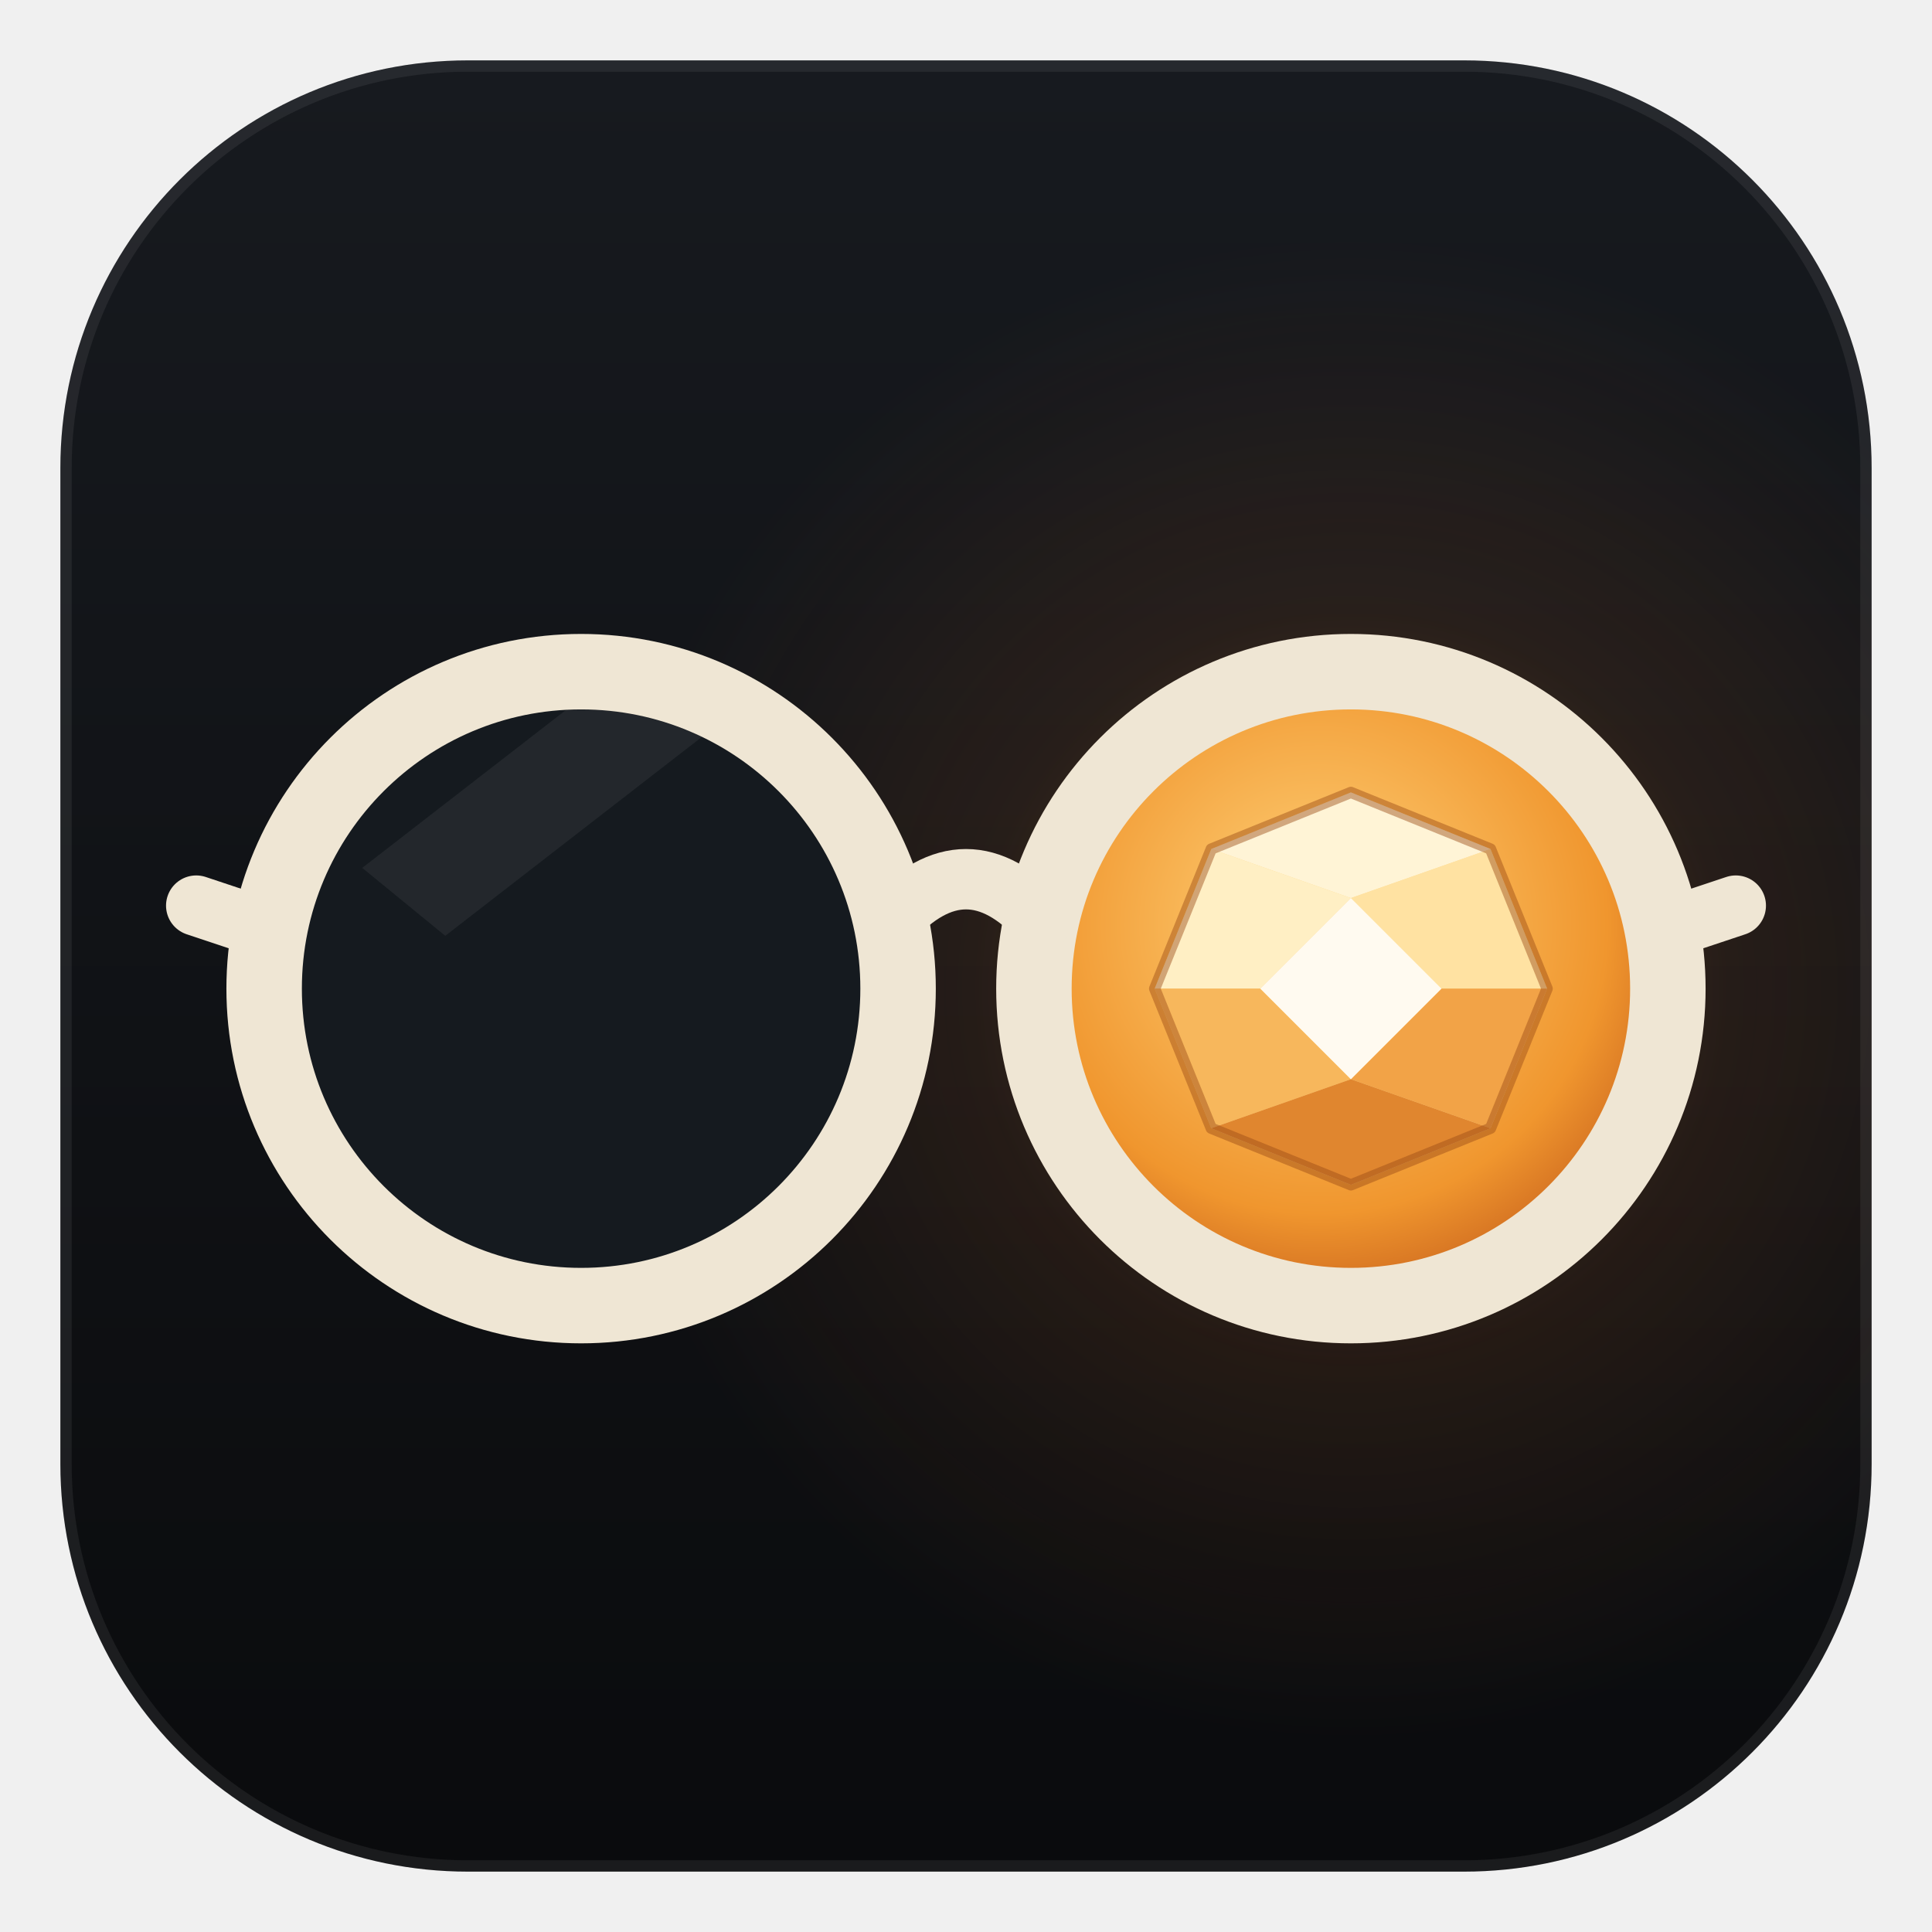
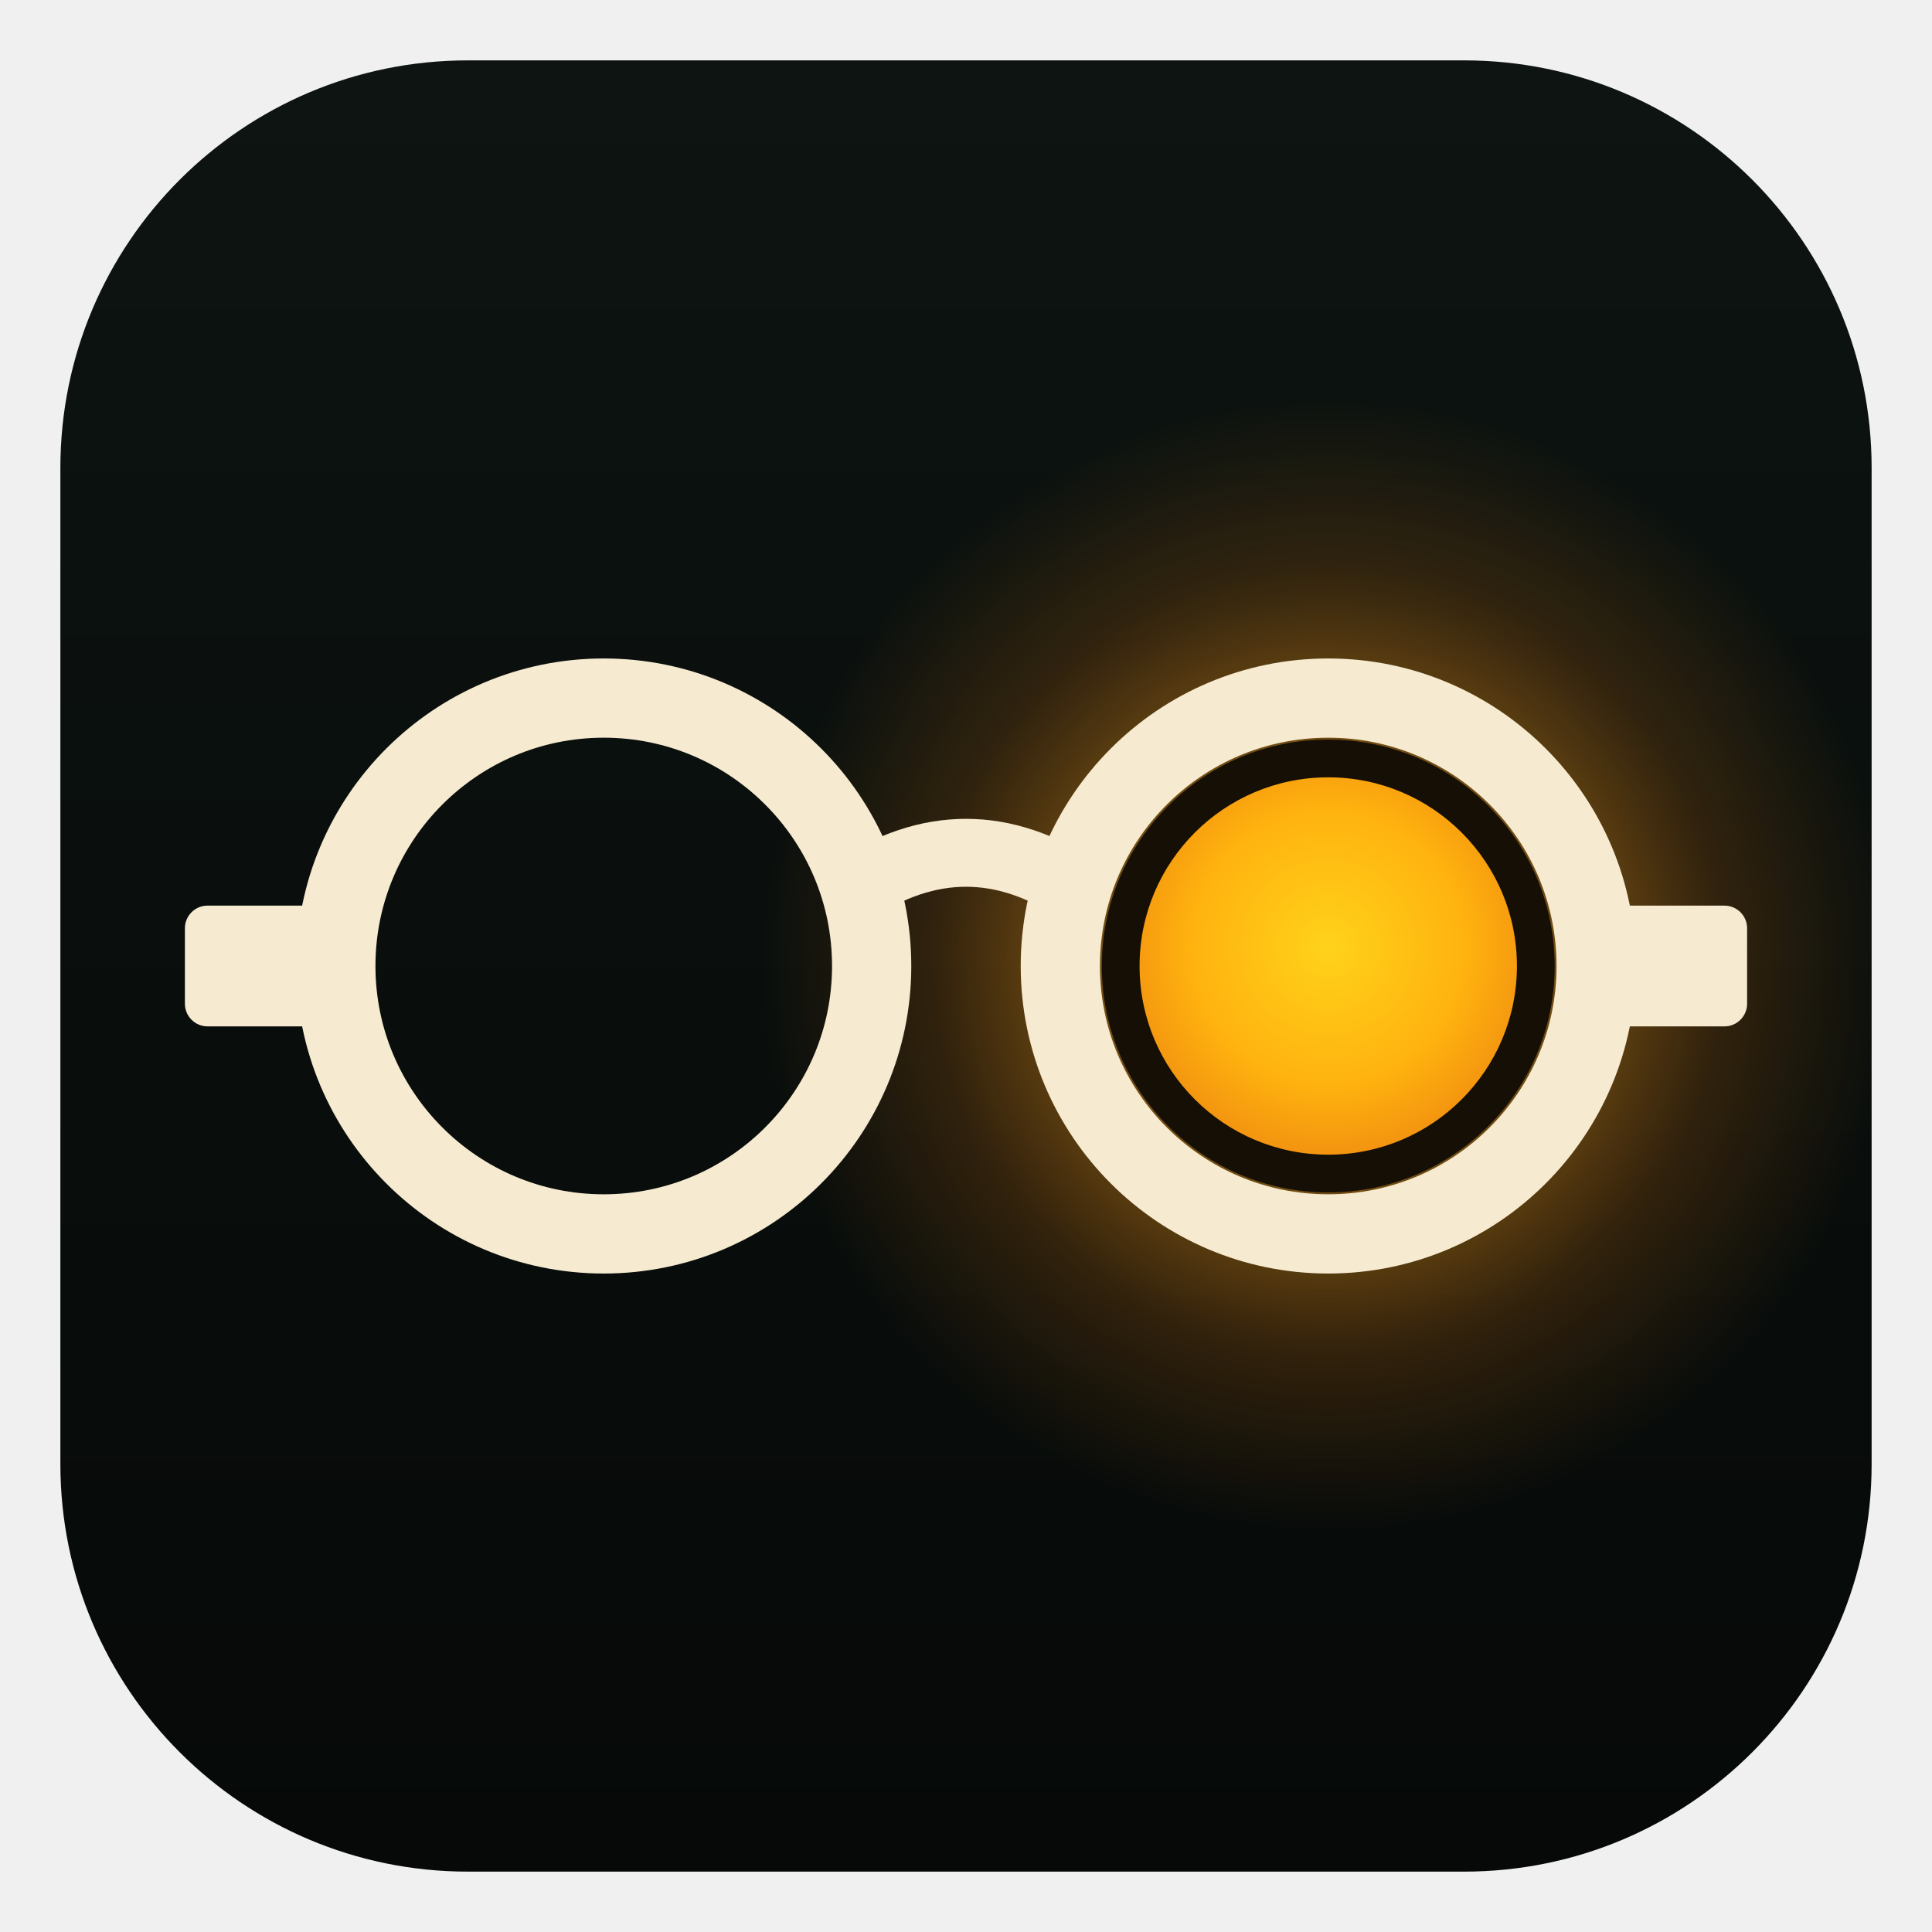
<svg xmlns="http://www.w3.org/2000/svg" viewBox="0 0 512 512">
  <defs>
    <linearGradient id="tile" x1="0" y1="0" x2="0" y2="1">
-       <stop offset="0" stop-color="#171a1f" />
-       <stop offset="1" stop-color="#0a0b0d" />
+       <stop offset="0" stop-color="#0d1411" />
+       <stop offset="1" stop-color="#060908" />
    </linearGradient>
-     <radialGradient id="halo" cx="358" cy="262" r="200" gradientUnits="userSpaceOnUse">
-       <stop offset="0" stop-color="#ffae45" stop-opacity="0.34" />
-       <stop offset="0.5" stop-color="#e8782a" stop-opacity="0.10" />
-       <stop offset="1" stop-color="#e8782a" stop-opacity="0" />
+     <radialGradient id="halo" cx="352" cy="256" r="150" gradientUnits="userSpaceOnUse">
+       <stop offset="0.45" stop-color="#ffa21a" stop-opacity="0.42" />
+       <stop offset="0.7" stop-color="#e07a10" stop-opacity="0.18" />
+       <stop offset="1" stop-color="#e07a10" stop-opacity="0" />
    </radialGradient>
-     <radialGradient id="lit" cx="0.45" cy="0.4" r="0.65">
-       <stop offset="0" stop-color="#ffd27a" />
-       <stop offset="0.7" stop-color="#f0962e" />
-       <stop offset="1" stop-color="#c25a1a" />
+     <radialGradient id="lens" cx="0.5" cy="0.45" r="0.6">
+       <stop offset="0" stop-color="#ffd21a" />
+       <stop offset="0.6" stop-color="#ffb30f" />
+       <stop offset="1" stop-color="#f08c10" />
    </radialGradient>
    <clipPath id="tileClip">
      <rect x="16" y="16" width="480" height="480" rx="108" />
    </clipPath>
-     <clipPath id="leftLens">
-       <circle cx="154" cy="262" r="84" />
-     </clipPath>
  </defs>
  <rect x="16" y="16" width="480" height="480" rx="108" fill="url(#tile)" />
  <g clip-path="url(#tileClip)">
-     <rect x="0" y="0" width="512" height="512" fill="url(#halo)" />
+     <circle cx="352" cy="256" r="150" fill="url(#halo)" />
  </g>
-   <rect x="17.5" y="17.5" width="477" height="477" rx="106.5" fill="none" stroke="#ffffff" stroke-opacity="0.07" stroke-width="3" />
-   <circle cx="154" cy="262" r="84" fill="#151a1f" />
-   <g clip-path="url(#leftLens)">
-     <path d="M96 230 L176 168 L198 186 L118 248 Z" fill="#ffffff" opacity="0.06" />
-   </g>
-   <circle cx="358" cy="262" r="84" fill="url(#lit)" />
-   <g transform="translate(358 262)">
-     <polygon points="0,-52 37,-37 52,0 37,37 0,52 -37,37 -52,0 -37,-37" fill="#ffd98e" />
-     <polygon points="0,-52 37,-37 0,-24 -37,-37" fill="#fff4d6" />
-     <polygon points="37,-37 52,0 24,0 0,-24" fill="#ffe2a2" />
-     <polygon points="-37,-37 0,-24 -24,0 -52,0" fill="#ffefc4" />
-     <polygon points="52,0 37,37 0,24 24,0" fill="#f2a347" />
-     <polygon points="-52,0 -24,0 0,24 -37,37" fill="#f7b75c" />
-     <polygon points="37,37 0,52 -37,37 0,24" fill="#e0862f" />
-     <polygon points="0,-24 24,0 0,24 -24,0" fill="#fffaf0" />
-     <polygon points="0,-52 37,-37 52,0 37,37 0,52 -37,37 -52,0 -37,-37" fill="none" stroke="#9a4a16" stroke-opacity="0.45" stroke-width="3" stroke-linejoin="round" />
-   </g>
-   <circle cx="154" cy="262" r="84" fill="none" stroke="#efe6d4" stroke-width="20" />
-   <circle cx="358" cy="262" r="84" fill="none" stroke="#efe6d4" stroke-width="20" />
-   <path d="M236 244 Q256 222 276 244" fill="none" stroke="#efe6d4" stroke-width="16" stroke-linecap="round" />
-   <path d="M70 246 L52 240 M442 246 L460 240" stroke="#efe6d4" stroke-width="16" stroke-linecap="round" />
+   <rect x="49" y="240" width="40" height="32" rx="6" fill="#f6ead0" />
+   <rect x="423" y="240" width="40" height="32" rx="6" fill="#f6ead0" />
+   <circle cx="352" cy="256" r="60" fill="#160f06" />
+   <circle cx="352" cy="256" r="50" fill="url(#lens)" />
+   <circle cx="160" cy="256" r="71" fill="none" stroke="#f6ead0" stroke-width="21" />
+   <circle cx="352" cy="256" r="71" fill="none" stroke="#f6ead0" stroke-width="21" />
+   <path d="M226 236 Q256 216 286 236" fill="none" stroke="#f6ead0" stroke-width="18" />
</svg>
